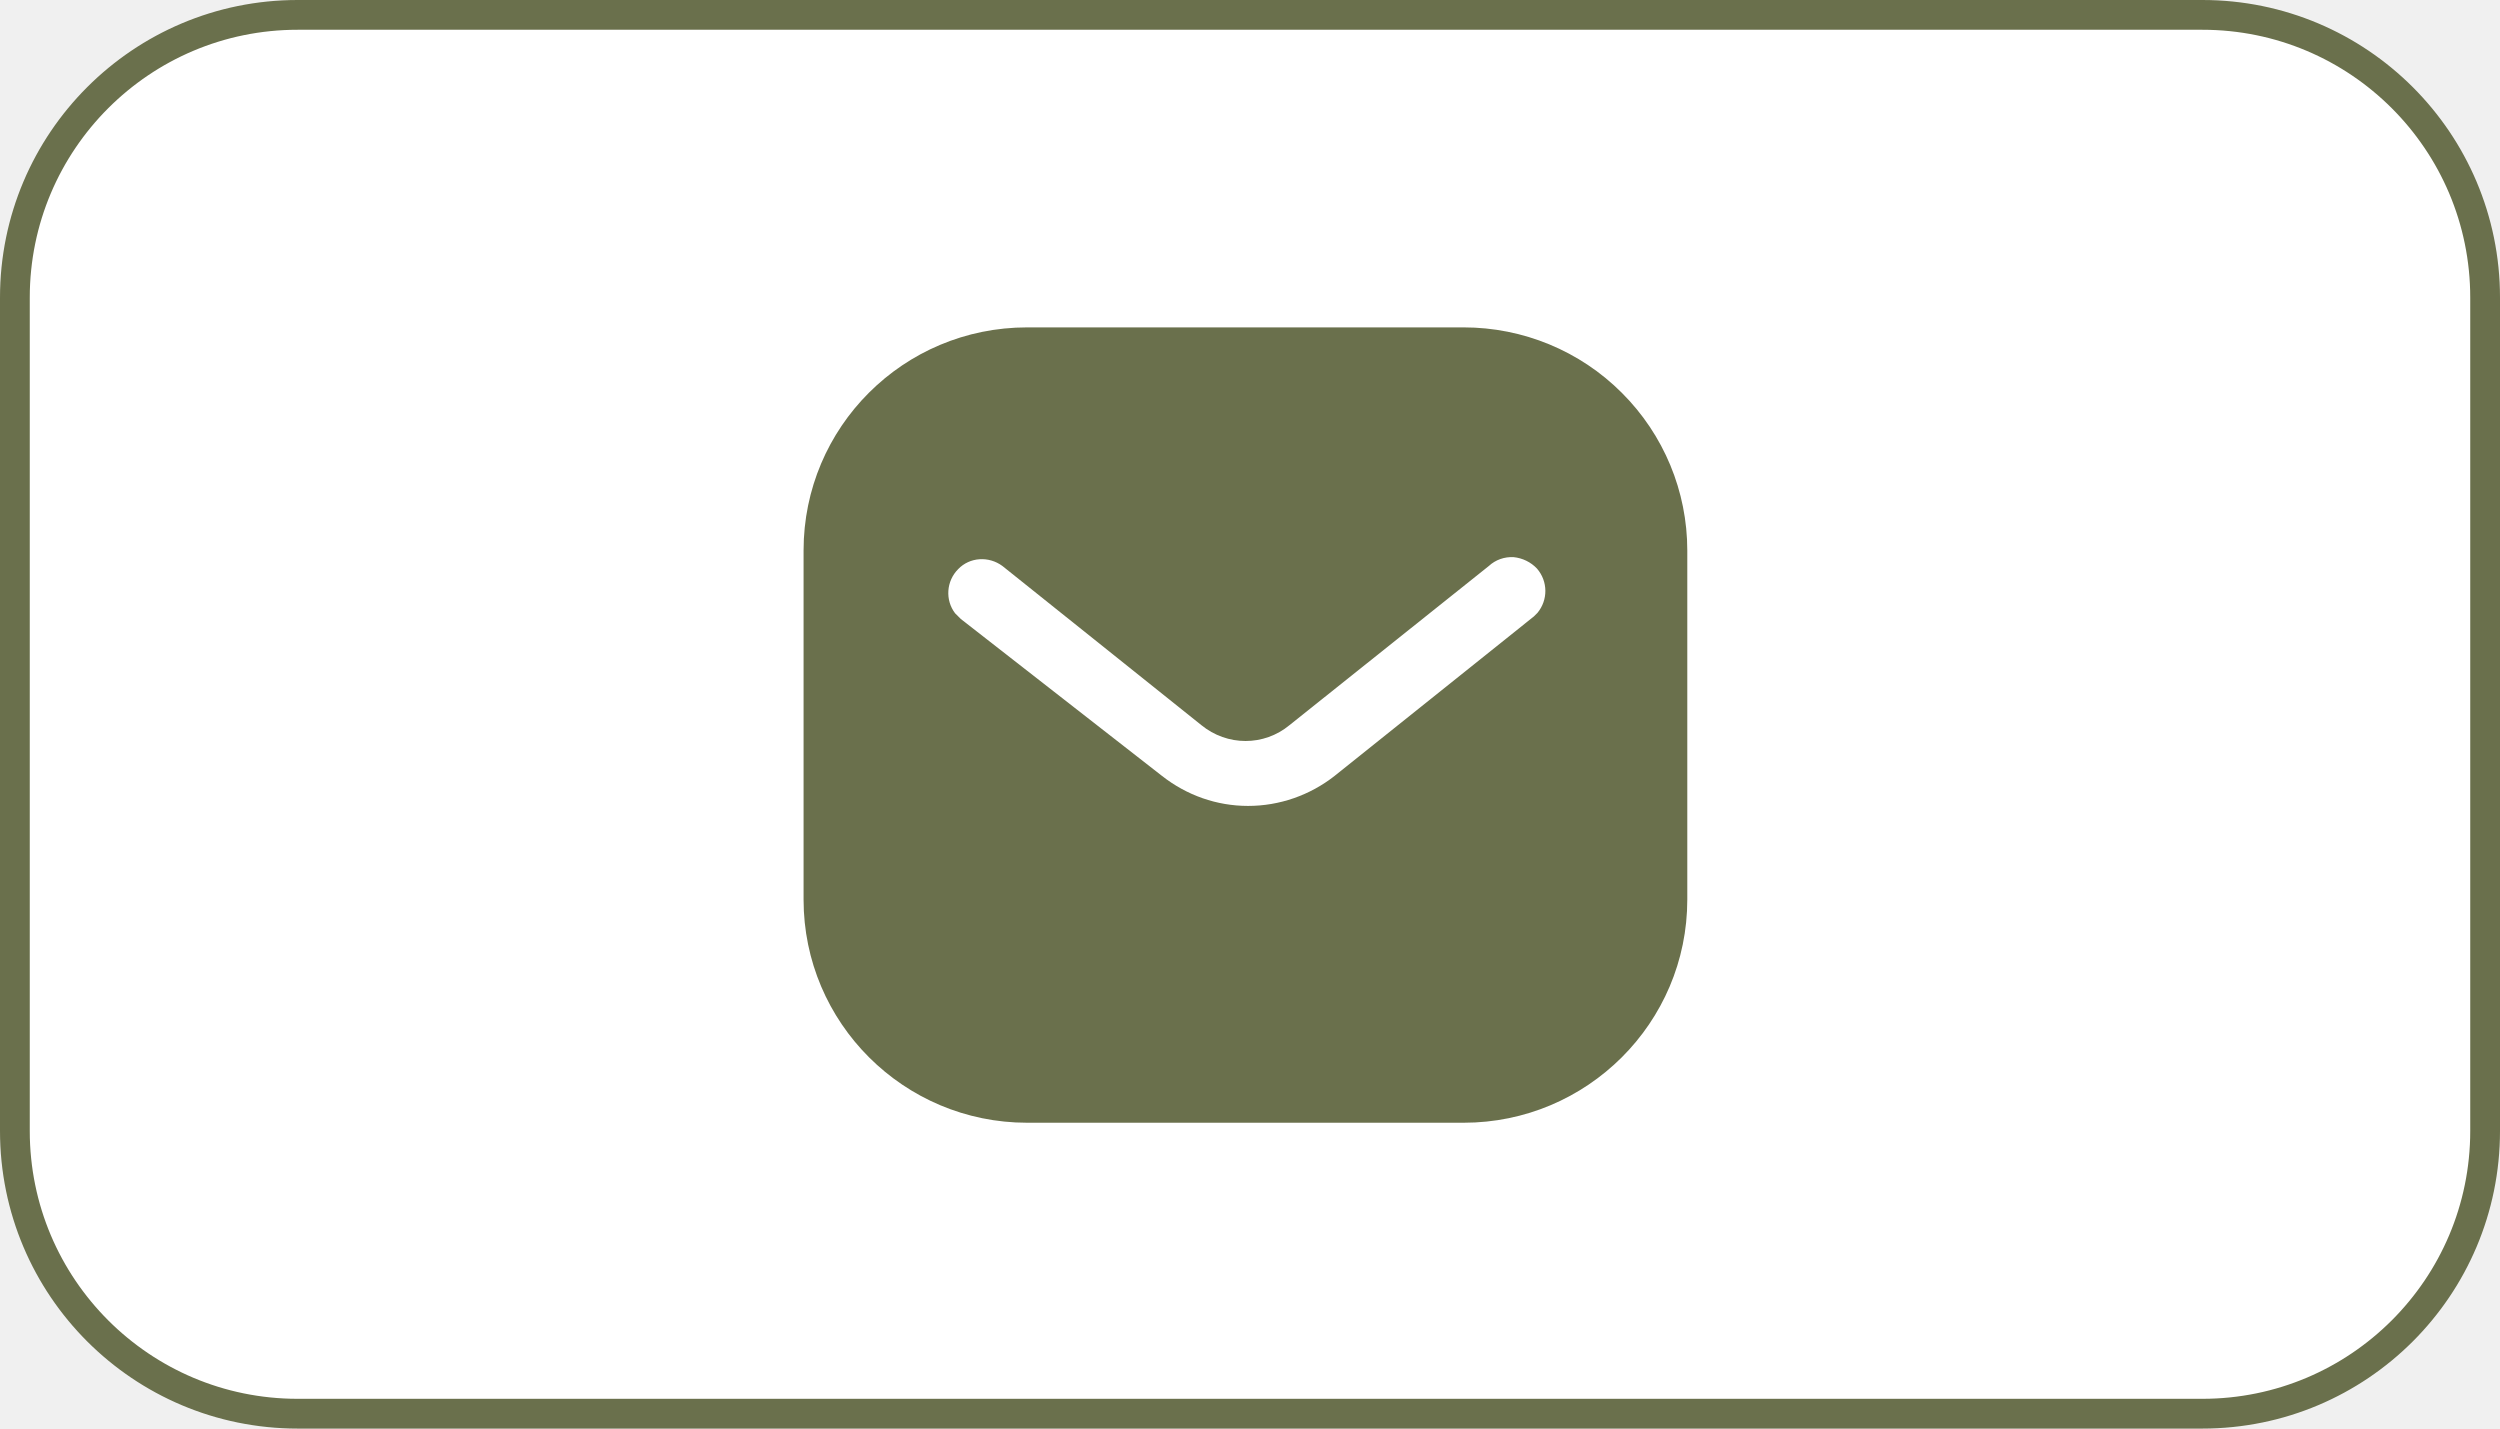
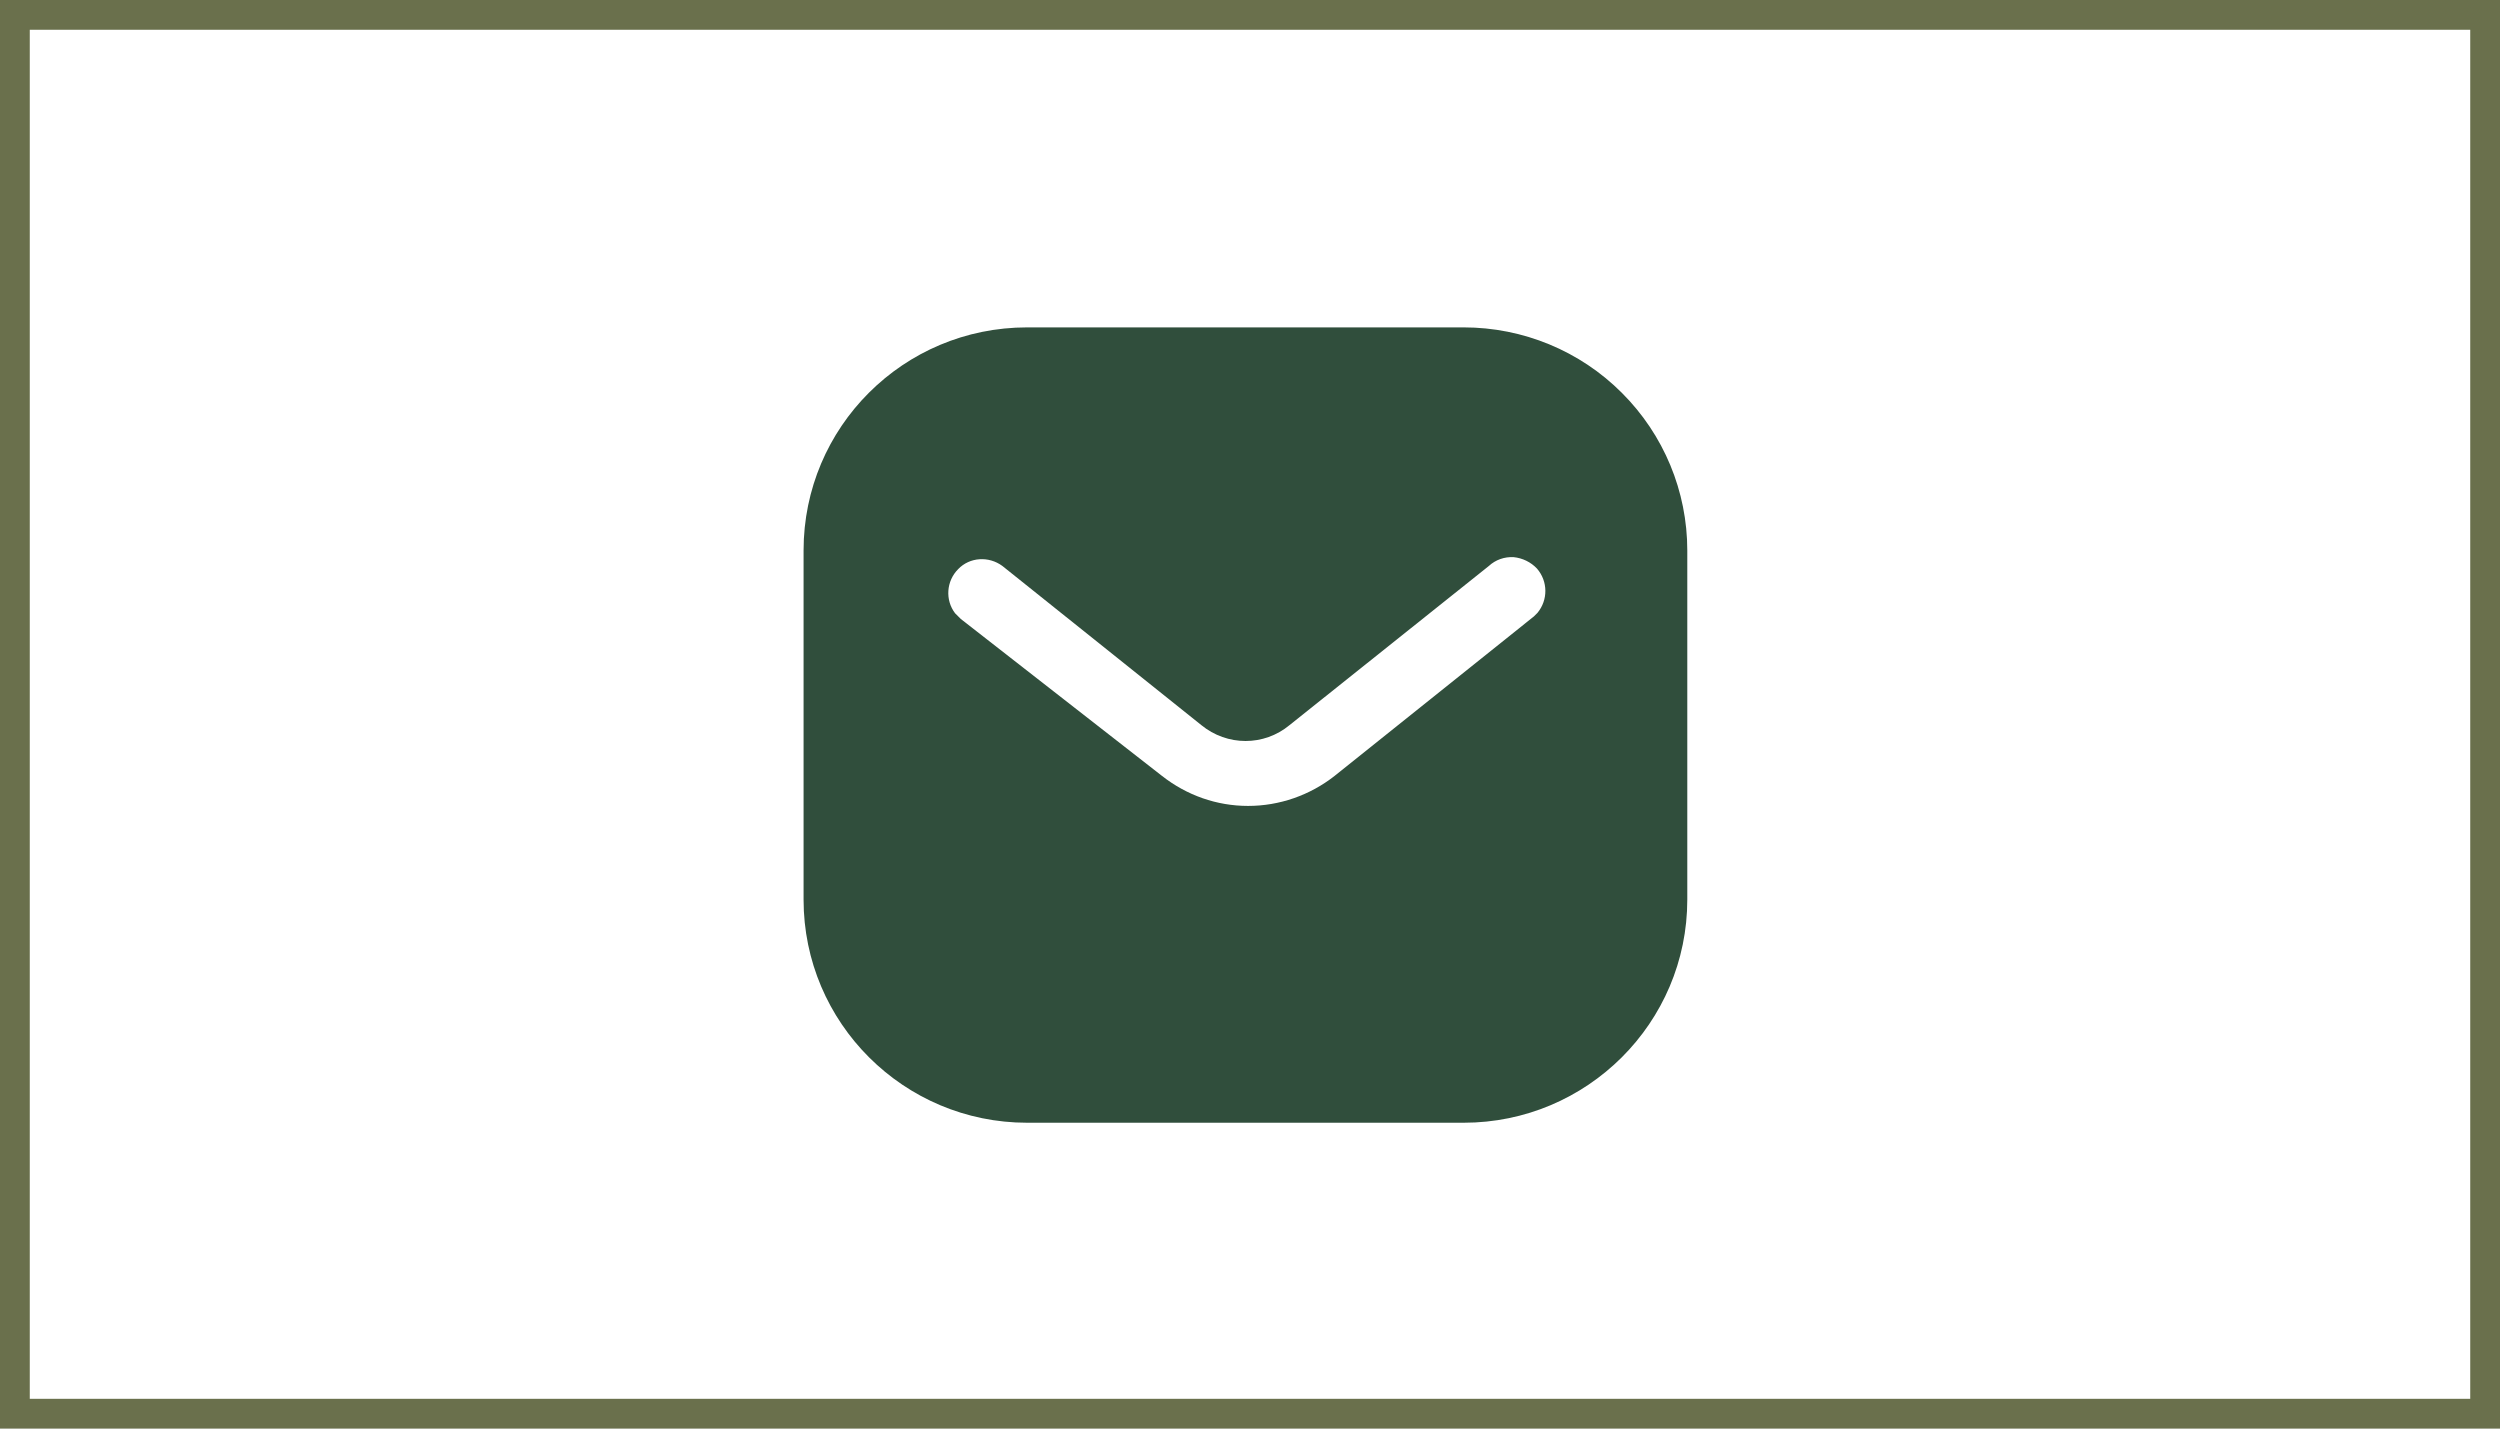
<svg xmlns="http://www.w3.org/2000/svg" width="84" height="48" viewBox="0 0 84 48" fill="none">
-   <rect x="0.5" y="0.5" width="83" height="47" rx="9.5" fill="#fff" stroke="#6A704C" />
-   <path d="M49.179 11C51.17 11 53.085 11.787 54.494 13.199C55.905 14.608 56.693 16.508 56.693 18.497V30.226C56.693 34.368 53.323 37.724 49.179 37.724H34.512C30.369 37.724 27 34.368 27 30.226V18.497C27 14.355 30.354 11 34.512 11H49.179ZM50.858 18.72C50.547 18.704 50.25 18.809 50.025 19.017L43.331 24.362C42.47 25.076 41.236 25.076 40.362 24.362L33.681 19.017C33.219 18.676 32.581 18.72 32.196 19.121C31.795 19.522 31.751 20.16 32.091 20.606L32.285 20.799L39.041 26.069C39.872 26.722 40.88 27.079 41.936 27.079C42.988 27.079 44.014 26.722 44.844 26.069L51.541 20.71L51.66 20.591C52.015 20.16 52.015 19.537 51.644 19.106C51.437 18.885 51.154 18.75 50.858 18.72Z" fill="#6A704C" />
+   <rect x="0.5" y="0.5" width="83" height="47" rx="0" fill="#fff" stroke="#6A704C" />
+   <path d="M49.179 11C51.17 11 53.085 11.787 54.494 13.199C55.905 14.608 56.693 16.508 56.693 18.497V30.226C56.693 34.368 53.323 37.724 49.179 37.724H34.512C30.369 37.724 27 34.368 27 30.226V18.497C27 14.355 30.354 11 34.512 11H49.179ZM50.858 18.72C50.547 18.704 50.25 18.809 50.025 19.017L43.331 24.362C42.47 25.076 41.236 25.076 40.362 24.362L33.681 19.017C33.219 18.676 32.581 18.72 32.196 19.121C31.795 19.522 31.751 20.16 32.091 20.606L32.285 20.799L39.041 26.069C39.872 26.722 40.88 27.079 41.936 27.079C42.988 27.079 44.014 26.722 44.844 26.069L51.541 20.71L51.66 20.591C52.015 20.16 52.015 19.537 51.644 19.106C51.437 18.885 51.154 18.75 50.858 18.72Z" fill="#304e3c" />
</svg>
